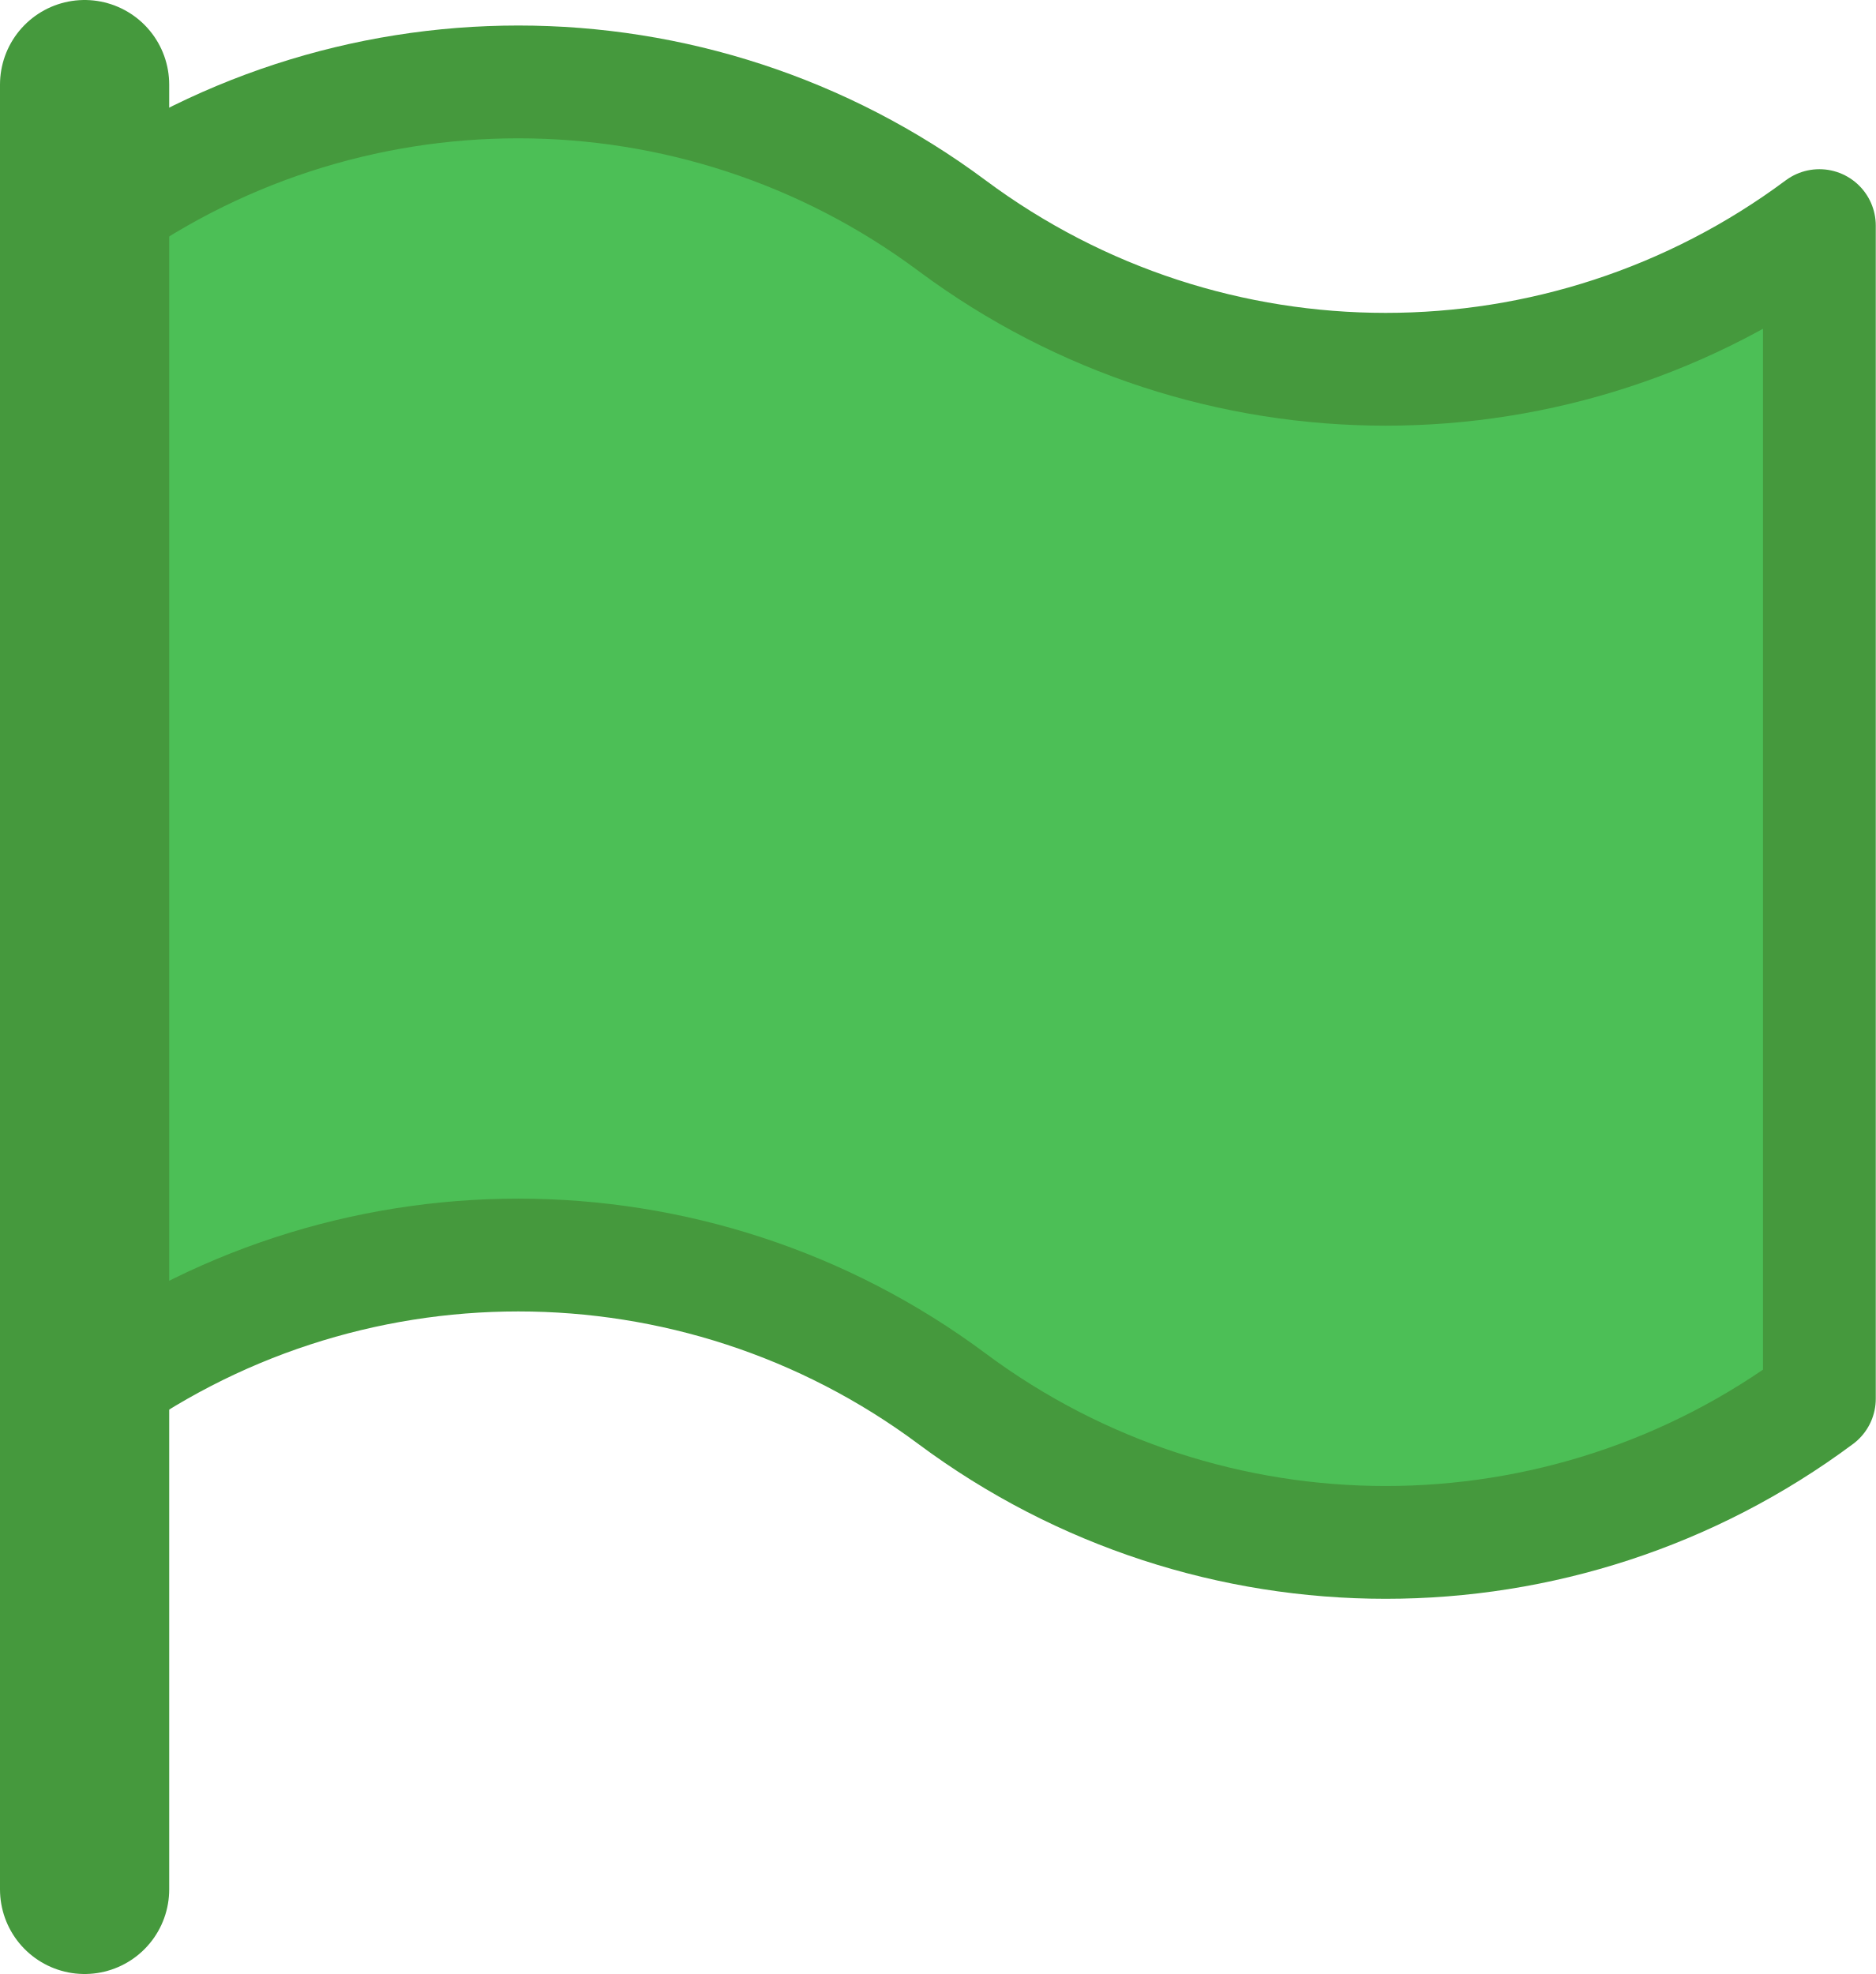
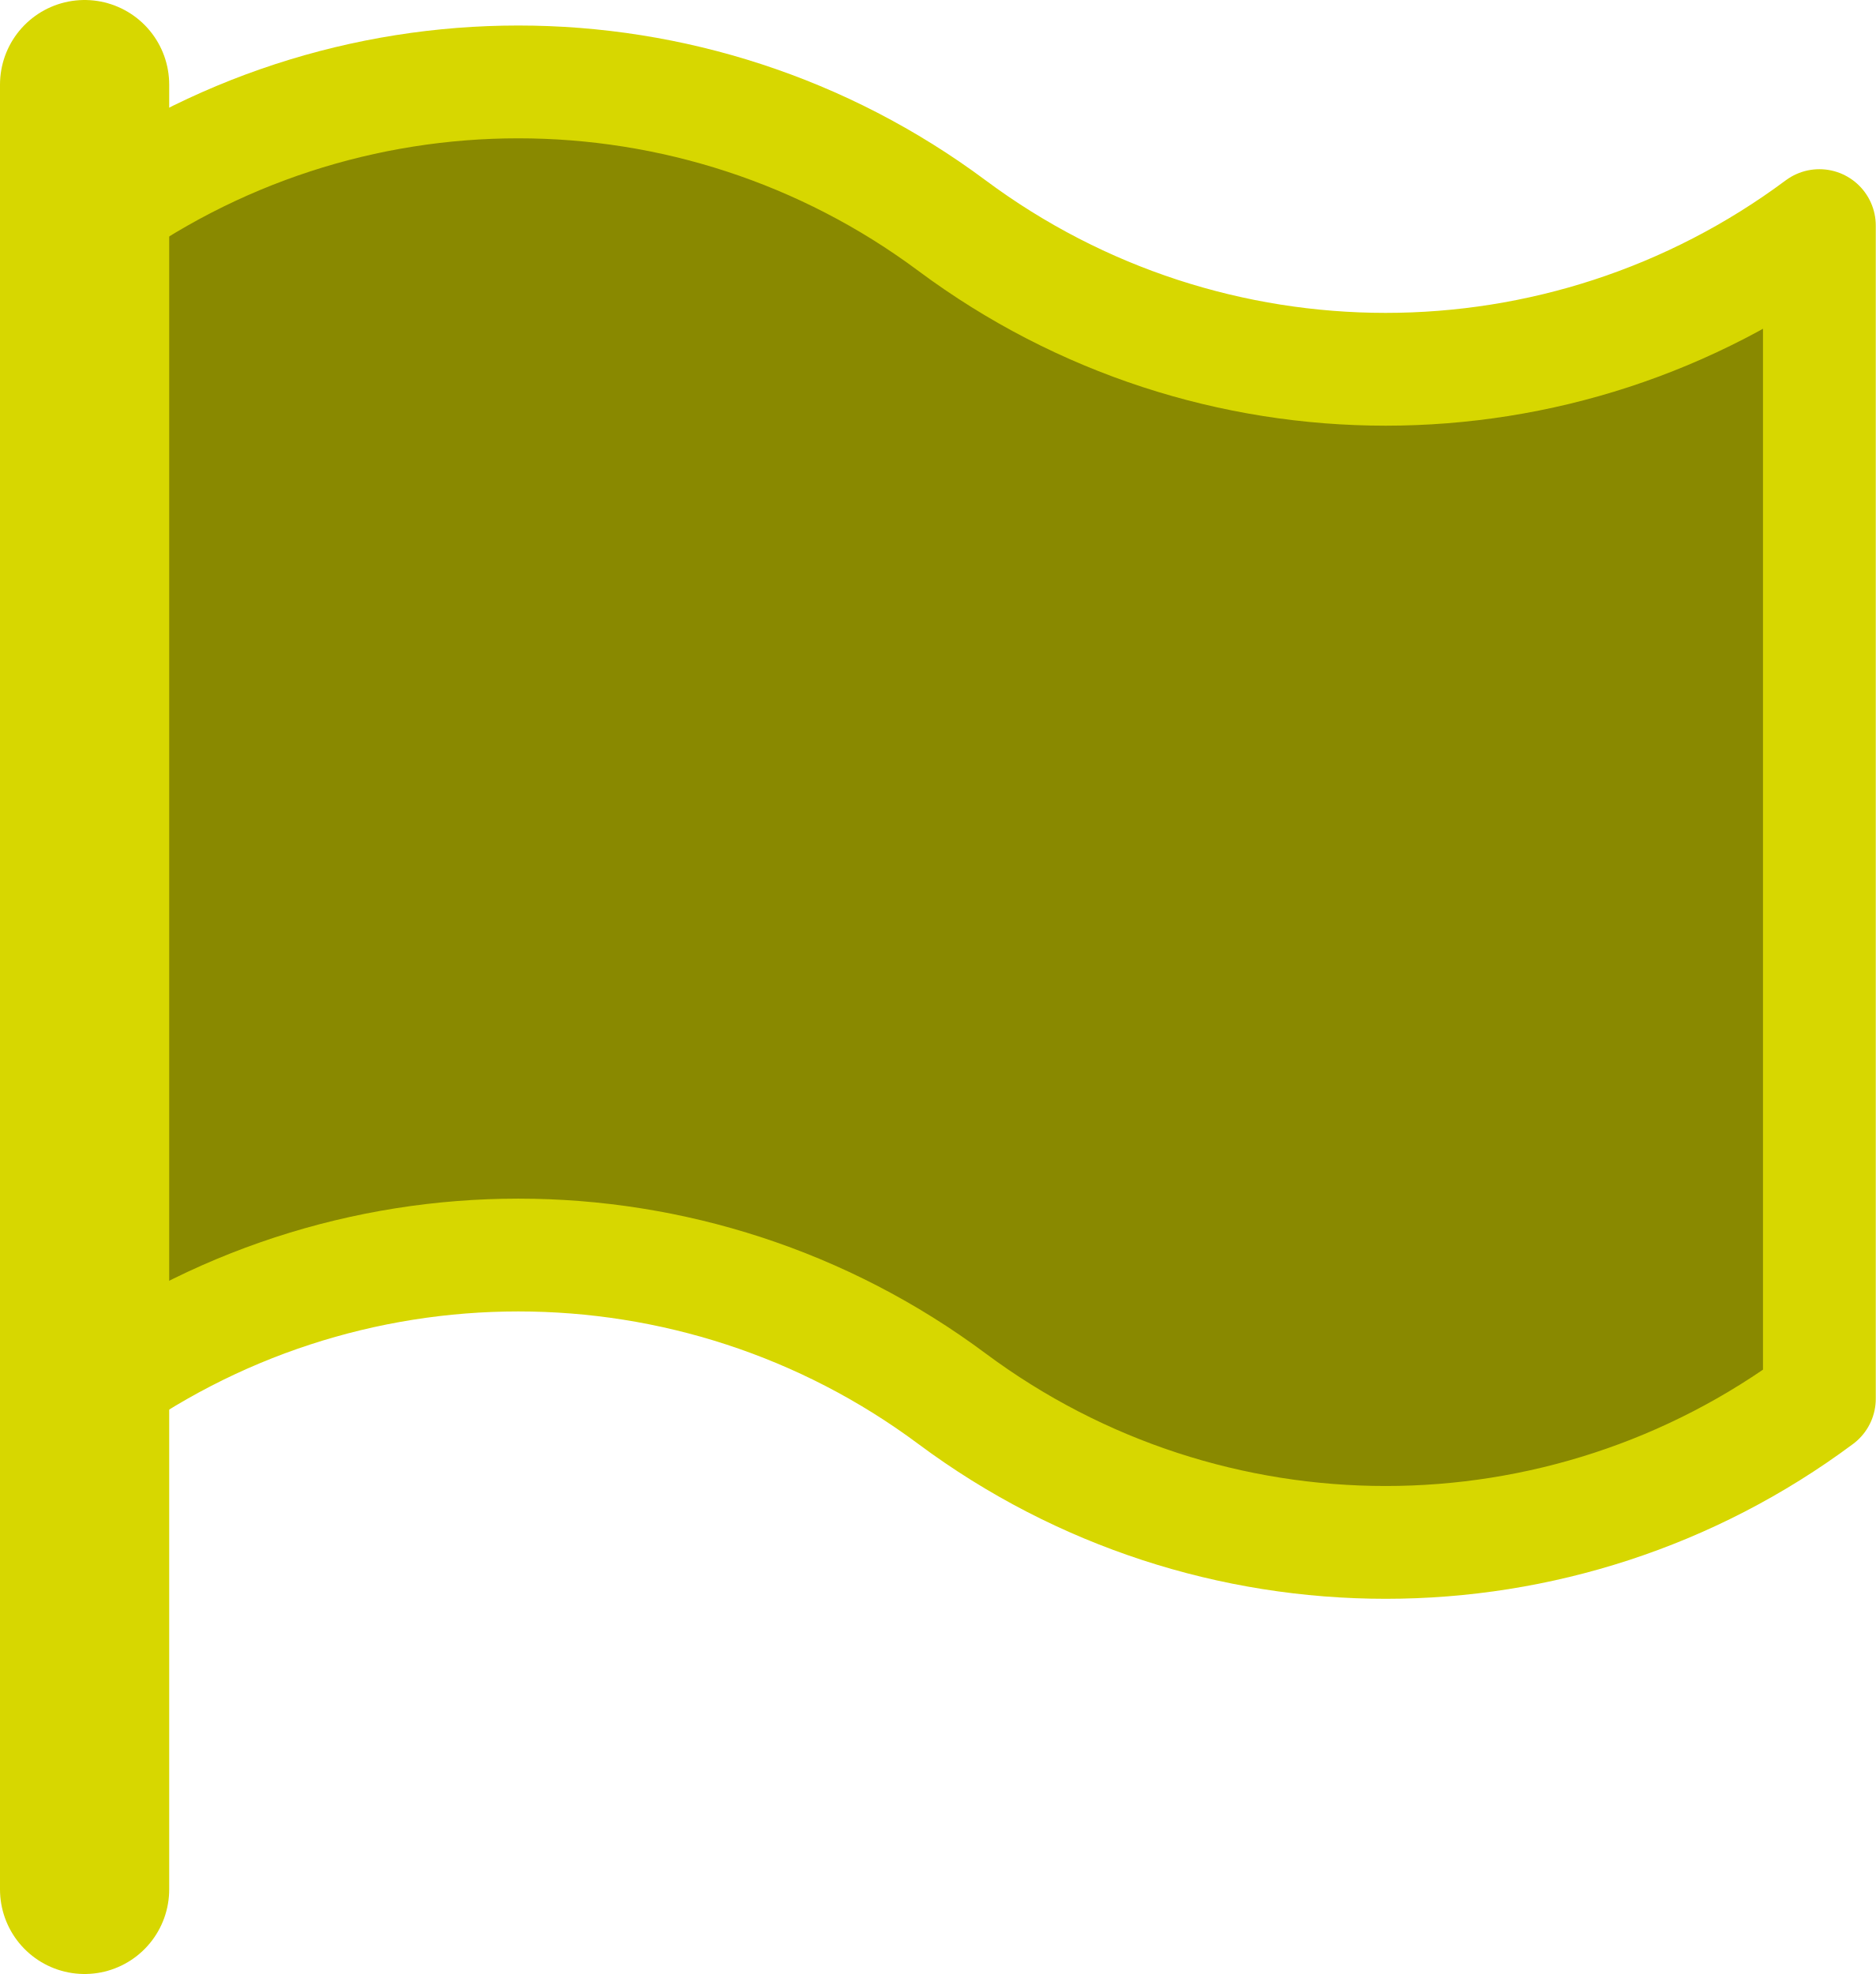
<svg xmlns="http://www.w3.org/2000/svg" id="Layer_1" data-name="Layer 1" viewBox="0 0 16.63 17.5">
  <defs>
-     <style>.cls-1,.cls-2{fill:#4cbf56;stroke:#45993d;stroke-linecap:round;stroke-linejoin:round;}.cls-2{stroke-width:1.5px;}</style>
+     <style>.cls-1,.cls-2{fill:#898900;stroke:#d7d700 ;stroke-linecap:round;stroke-linejoin:round;}.cls-2{stroke-width:1.5px;}</style>
  </defs>
  <path class="cls-1" d="M.75,2A6.44,6.44,0,0,1,8.44,2h0a6.44,6.44,0,0,0,7.69,0V12.4a6.44,6.44,0,0,1-7.69,0h0a6.44,6.44,0,0,0-7.69,0" />
  <line class="cls-2" x1="0.75" y1="16.75" x2="0.75" y2="0.75" />
</svg>
